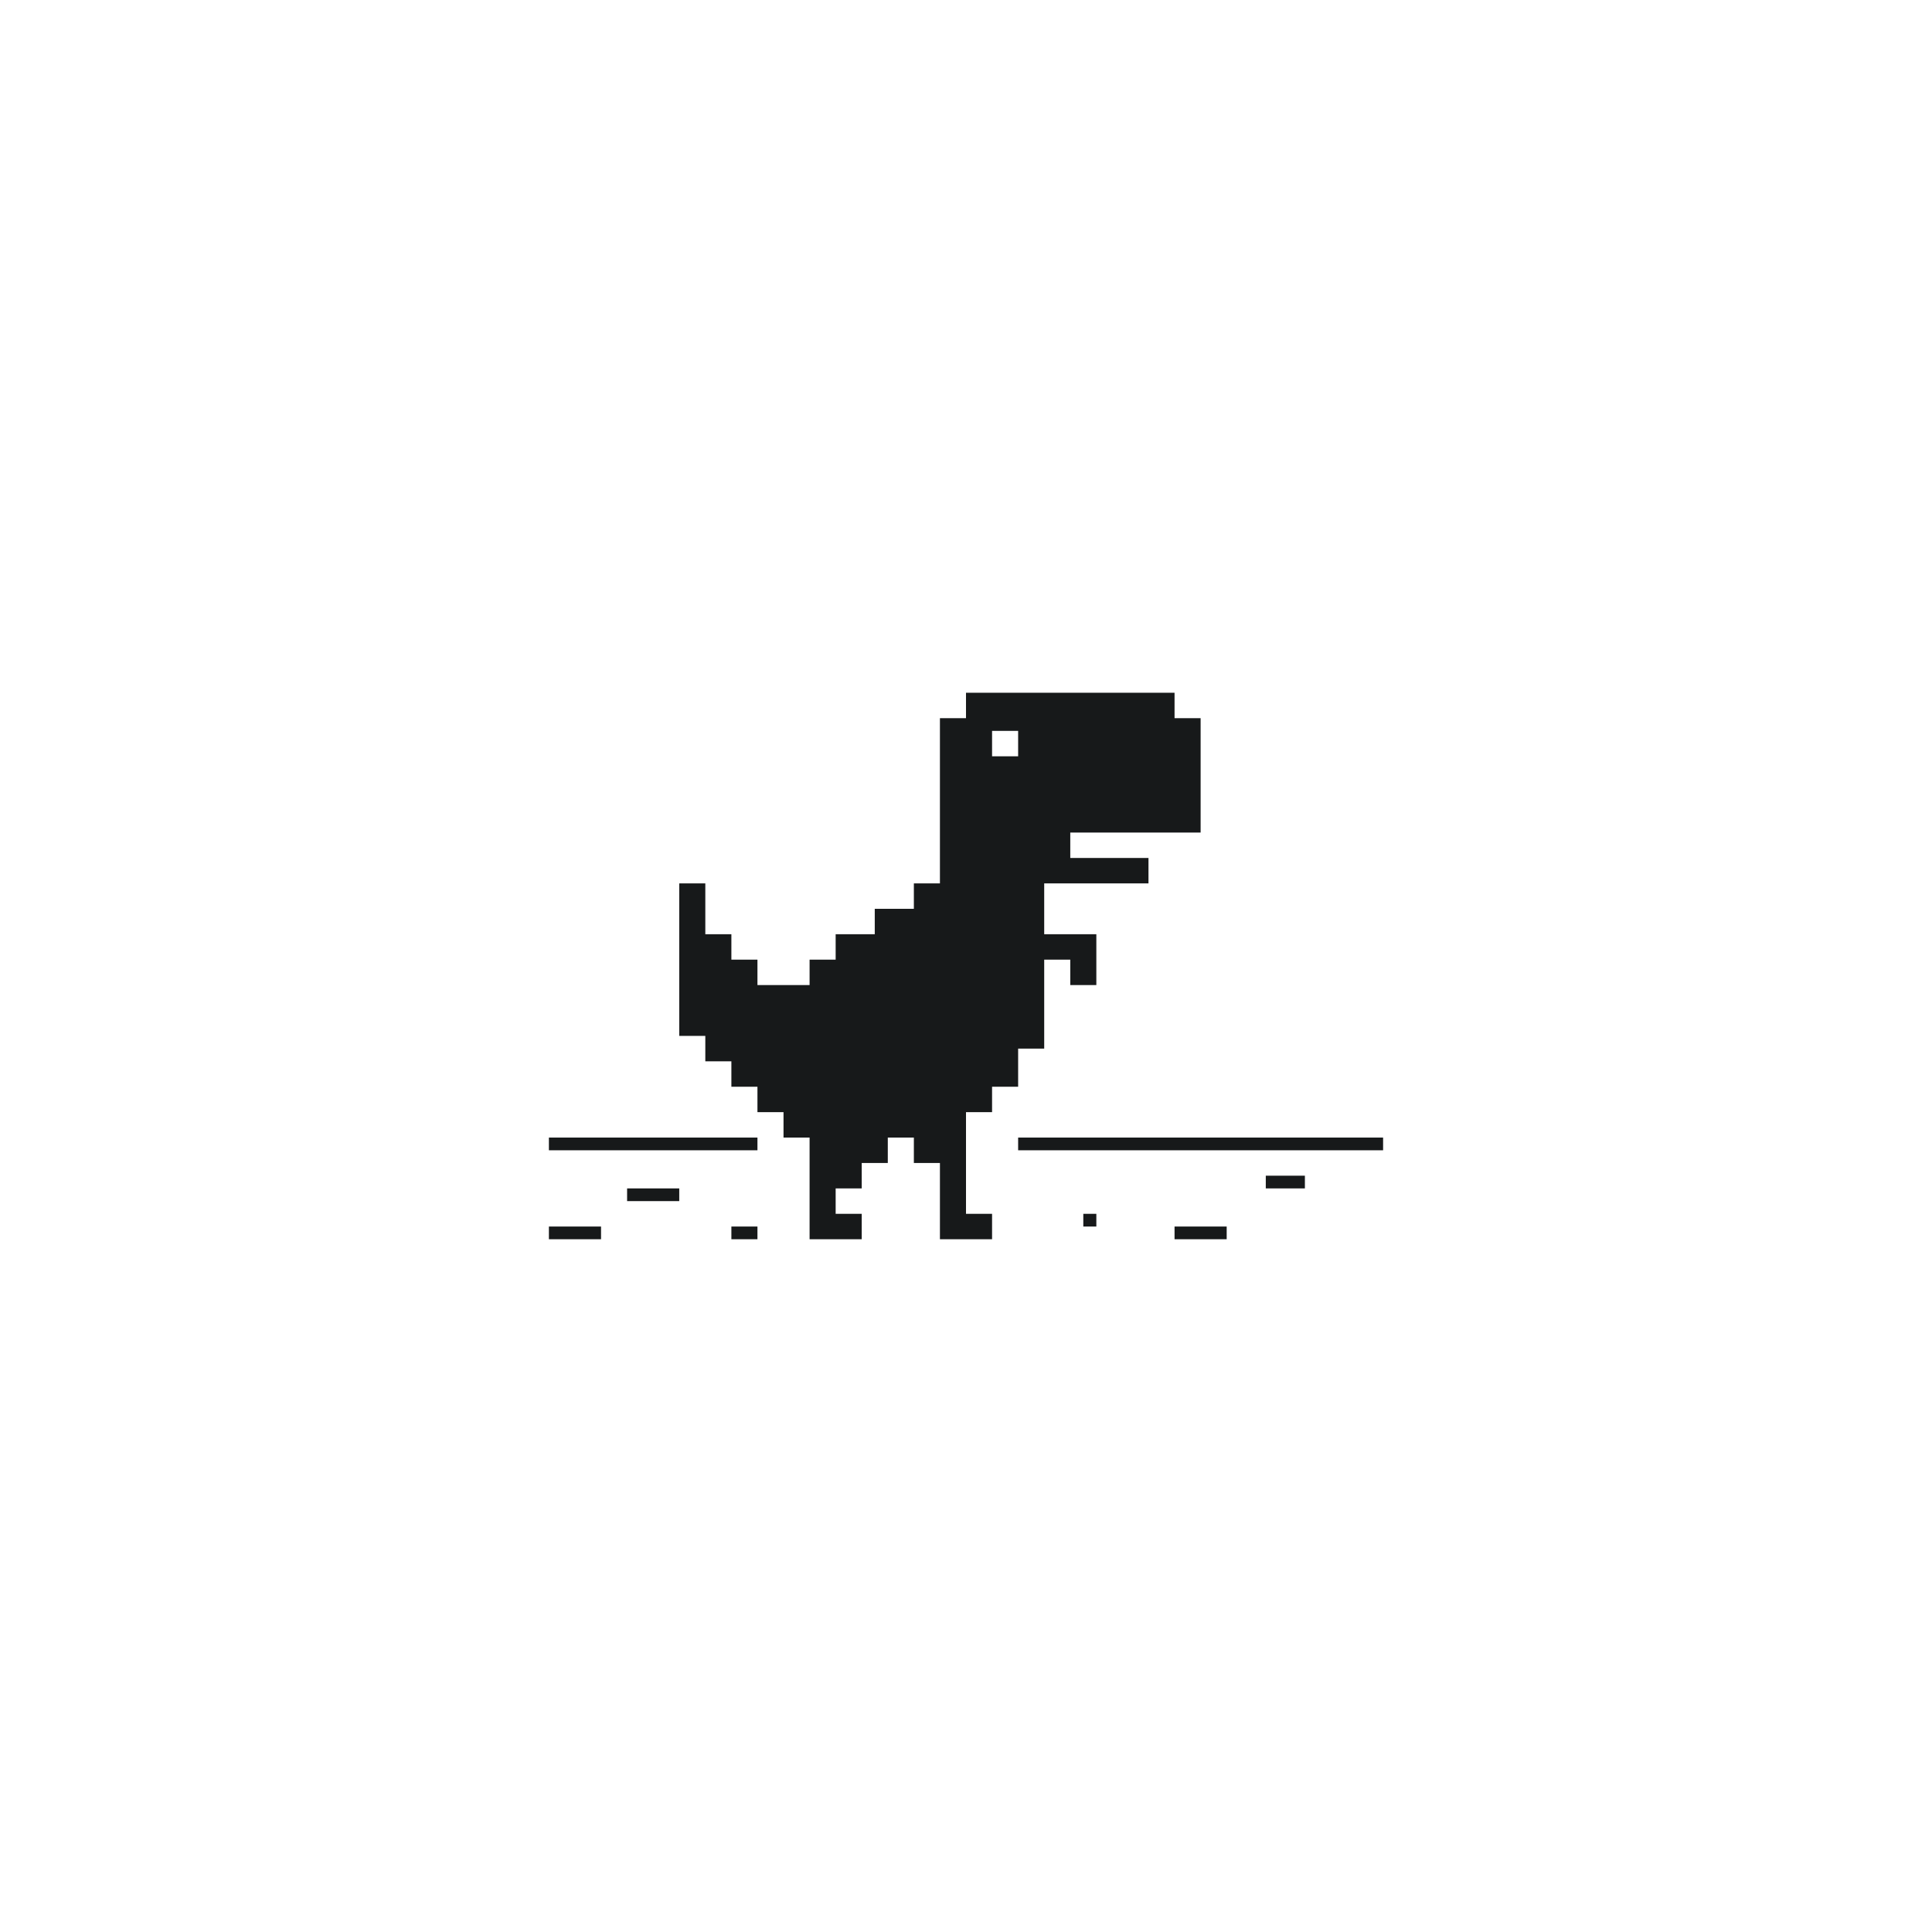
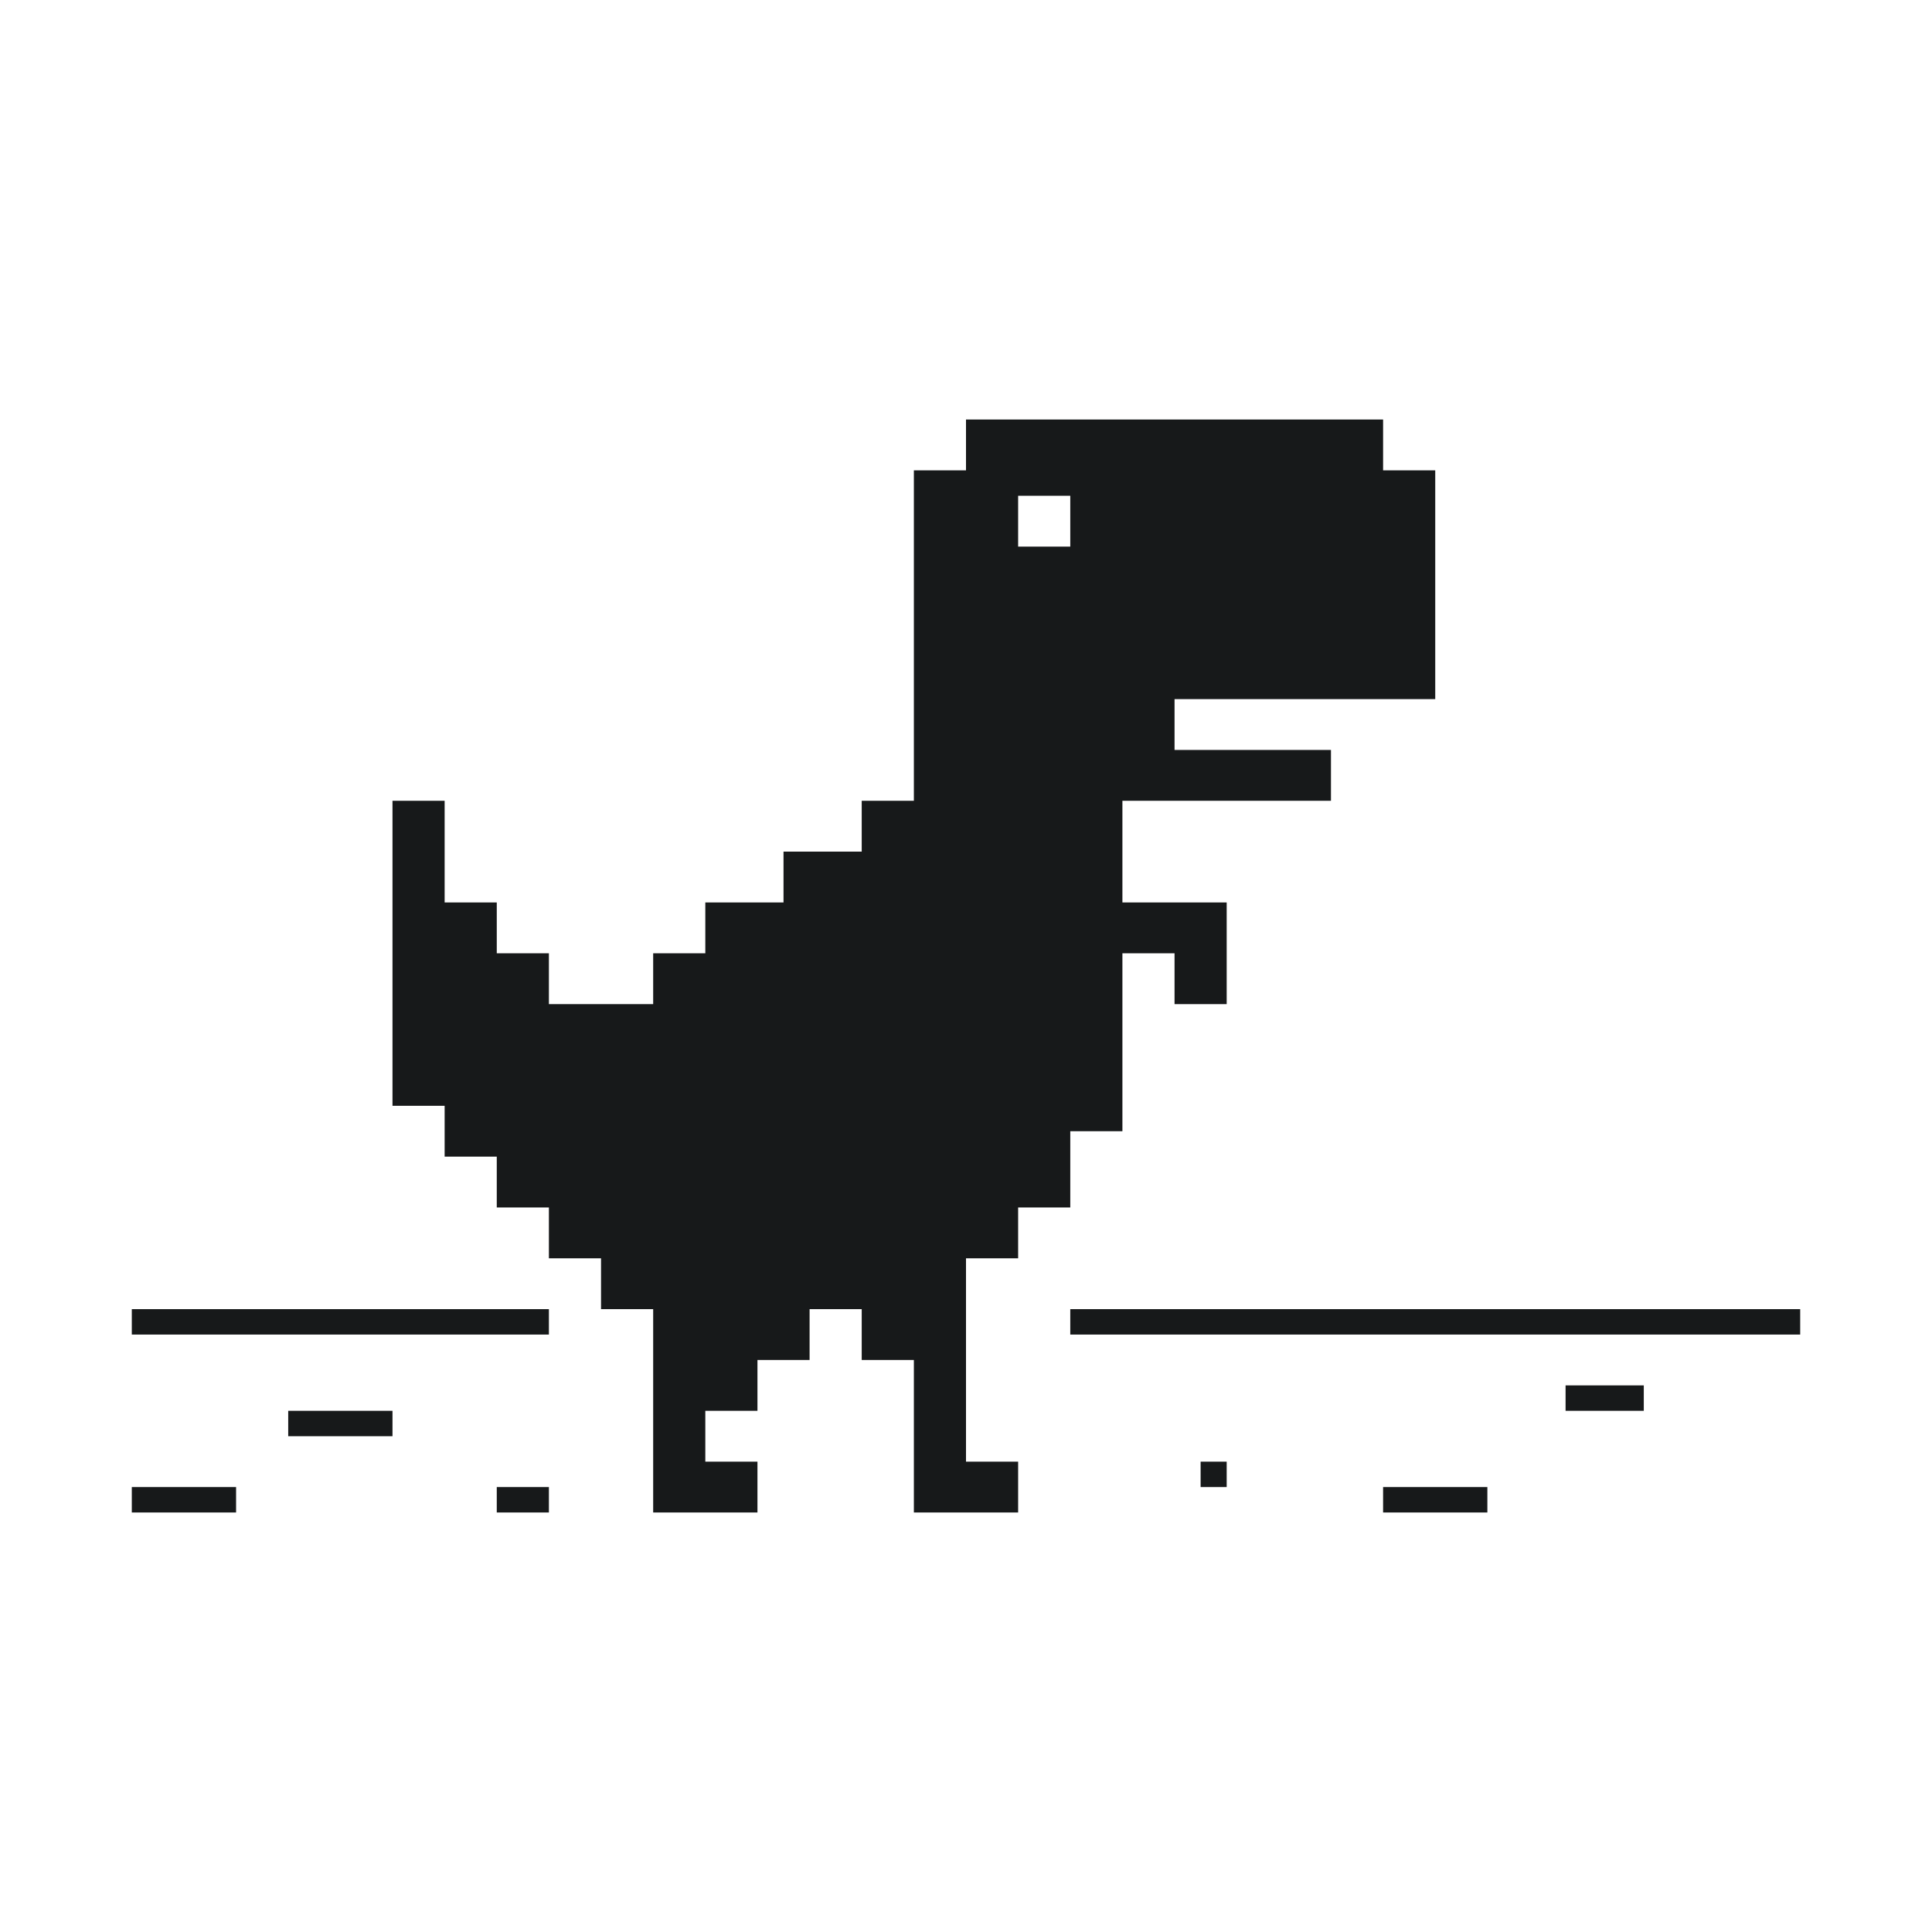
- <svg xmlns="http://www.w3.org/2000/svg" viewBox="121.676 0 512 512">
-   <rect x="121.676" width="512" height="512" style="stroke: rgb(0, 0, 0); stroke-width: 0px; fill: rgb(255, 255, 255);" />
-   <path d="M 267.141 325.044 L 280.958 325.044 L 280.958 328.412 L 267.141 328.412 L 267.141 325.044 Z M 315.5 325.044 L 322.408 325.044 L 322.408 328.412 L 315.5 328.412 L 315.5 325.044 Z M 432.943 325.044 L 446.76 325.044 L 446.76 328.412 L 432.943 328.412 L 432.943 325.044 Z M 405.31 254.316 L 398.401 254.316 L 398.401 277.892 L 391.493 277.892 L 391.493 287.996 L 384.584 287.996 L 384.584 294.732 L 377.676 294.732 L 377.676 321.676 L 384.584 321.676 L 384.584 328.412 L 370.768 328.412 L 370.768 308.204 L 363.859 308.204 L 363.859 301.468 L 356.951 301.468 L 356.951 308.204 L 350.042 308.204 L 350.042 314.94 L 343.134 314.94 L 343.134 321.676 L 350.042 321.676 L 350.042 328.412 L 336.225 328.412 L 336.225 301.468 L 329.317 301.468 L 329.317 294.732 L 322.408 294.732 L 322.408 287.996 L 315.5 287.996 L 315.5 281.26 L 308.592 281.26 L 308.592 274.524 L 301.683 274.524 L 301.683 234.108 L 308.592 234.108 L 308.592 247.58 L 315.5 247.58 L 315.5 254.316 L 322.408 254.316 L 322.408 261.052 L 336.225 261.052 L 336.225 254.316 L 343.134 254.316 L 343.134 247.58 L 353.496 247.58 L 353.496 240.844 L 363.859 240.844 L 363.859 234.108 L 370.768 234.108 L 370.768 190.324 L 377.676 190.324 L 377.676 183.588 L 432.943 183.588 L 432.943 190.324 L 439.852 190.324 L 439.852 220.636 L 405.31 220.636 L 405.31 227.372 L 426.035 227.372 L 426.035 234.108 L 398.401 234.108 L 398.401 247.58 L 412.218 247.58 L 412.218 261.052 L 405.31 261.052 L 405.31 254.316 Z M 408.764 321.676 L 412.218 321.676 L 412.218 325.044 L 408.764 325.044 L 408.764 321.676 Z M 287.866 314.94 L 301.683 314.94 L 301.683 318.308 L 287.866 318.308 L 287.866 314.94 Z M 457.123 311.572 L 467.486 311.572 L 467.486 314.94 L 457.123 314.94 L 457.123 311.572 Z M 267.141 301.468 L 322.408 301.468 L 322.408 304.836 L 267.141 304.836 L 267.141 301.468 Z M 391.493 301.468 L 488.211 301.468 L 488.211 304.836 L 391.493 304.836 L 391.493 301.468 Z M 384.584 193.692 L 384.584 200.428 L 391.493 200.428 L 391.493 193.692 L 384.584 193.692 Z" stroke="none" style="fill: rgb(23, 25, 26);" />
+ <svg xmlns="http://www.w3.org/2000/svg" viewBox="121.676 0 256 256">
+   <rect x="121.676" width="256" height="256" style="stroke: rgb(0, 0, 0); stroke-width: 0px; fill: rgb(255, 255, 255);" id="object-0" />
+   <path d="M 139.141 197.044 L 152.958 197.044 L 152.958 200.412 L 139.141 200.412 L 139.141 197.044 Z M 187.5 197.044 L 194.408 197.044 L 194.408 200.412 L 187.5 200.412 L 187.5 197.044 Z M 304.943 197.044 L 318.76 197.044 L 318.76 200.412 L 304.943 200.412 L 304.943 197.044 Z M 277.31 126.316 L 270.401 126.316 L 270.401 149.892 L 263.493 149.892 L 263.493 159.996 L 256.584 159.996 L 256.584 166.732 L 249.676 166.732 L 249.676 193.676 L 256.584 193.676 L 256.584 200.412 L 242.768 200.412 L 242.768 180.204 L 235.859 180.204 L 235.859 173.468 L 228.951 173.468 L 228.951 180.204 L 222.042 180.204 L 222.042 186.94 L 215.134 186.94 L 215.134 193.676 L 222.042 193.676 L 222.042 200.412 L 208.225 200.412 L 208.225 173.468 L 201.317 173.468 L 201.317 166.732 L 194.408 166.732 L 194.408 159.996 L 187.5 159.996 L 187.5 153.26 L 180.592 153.26 L 180.592 146.524 L 173.683 146.524 L 173.683 106.108 L 180.592 106.108 L 180.592 119.58 L 187.5 119.58 L 187.5 126.316 L 194.408 126.316 L 194.408 133.052 L 208.225 133.052 L 208.225 126.316 L 215.134 126.316 L 215.134 119.58 L 225.496 119.58 L 225.496 112.844 L 235.859 112.844 L 235.859 106.108 L 242.768 106.108 L 242.768 62.324 L 249.676 62.324 L 249.676 55.588 L 304.943 55.588 L 304.943 62.324 L 311.852 62.324 L 311.852 92.636 L 277.31 92.636 L 277.31 99.372 L 298.035 99.372 L 298.035 106.108 L 270.401 106.108 L 270.401 119.58 L 284.218 119.58 L 284.218 133.052 L 277.31 133.052 L 277.31 126.316 Z M 280.764 193.676 L 284.218 193.676 L 284.218 197.044 L 280.764 197.044 L 280.764 193.676 Z M 159.866 186.94 L 173.683 186.94 L 173.683 190.308 L 159.866 190.308 L 159.866 186.94 Z M 329.123 183.572 L 339.486 183.572 L 339.486 186.94 L 329.123 186.94 L 329.123 183.572 Z M 139.141 173.468 L 194.408 173.468 L 194.408 176.836 L 139.141 176.836 L 139.141 173.468 Z M 263.493 173.468 L 360.211 173.468 L 360.211 176.836 L 263.493 176.836 L 263.493 173.468 Z M 256.584 65.692 L 256.584 72.428 L 263.493 72.428 L 263.493 65.692 L 256.584 65.692 Z" stroke="none" style="fill: rgb(23, 25, 26);" />
</svg>
